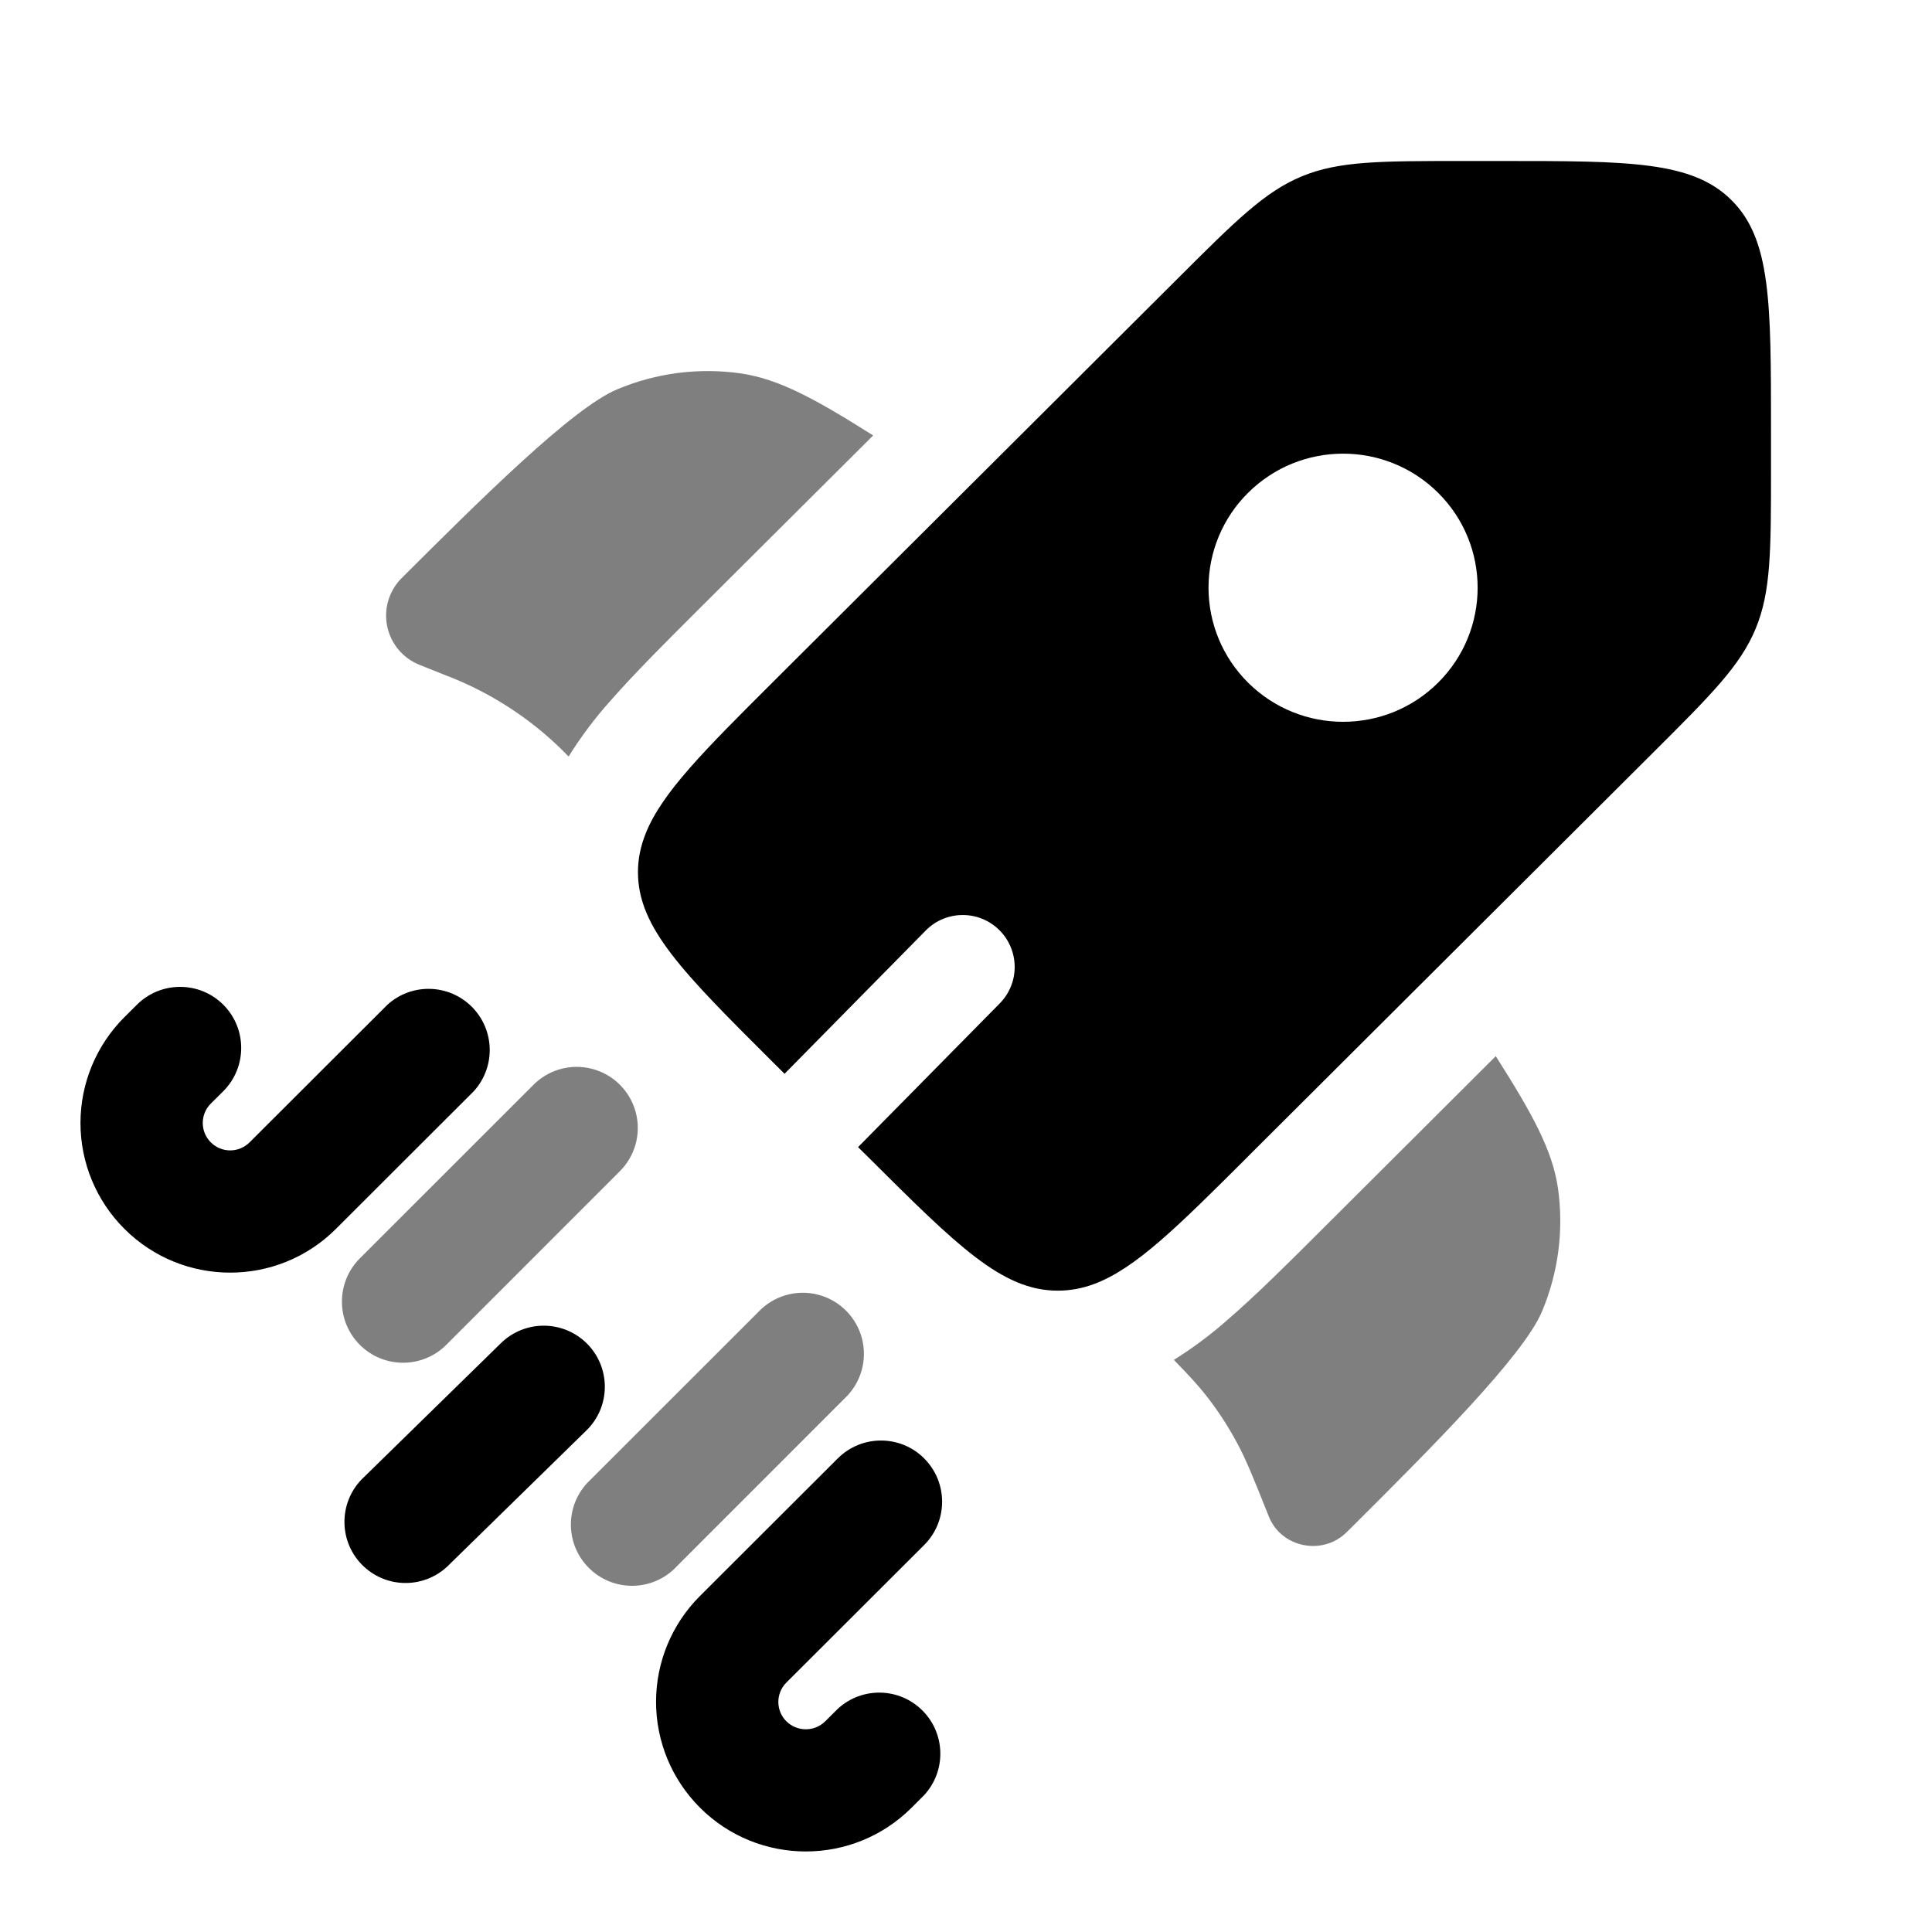
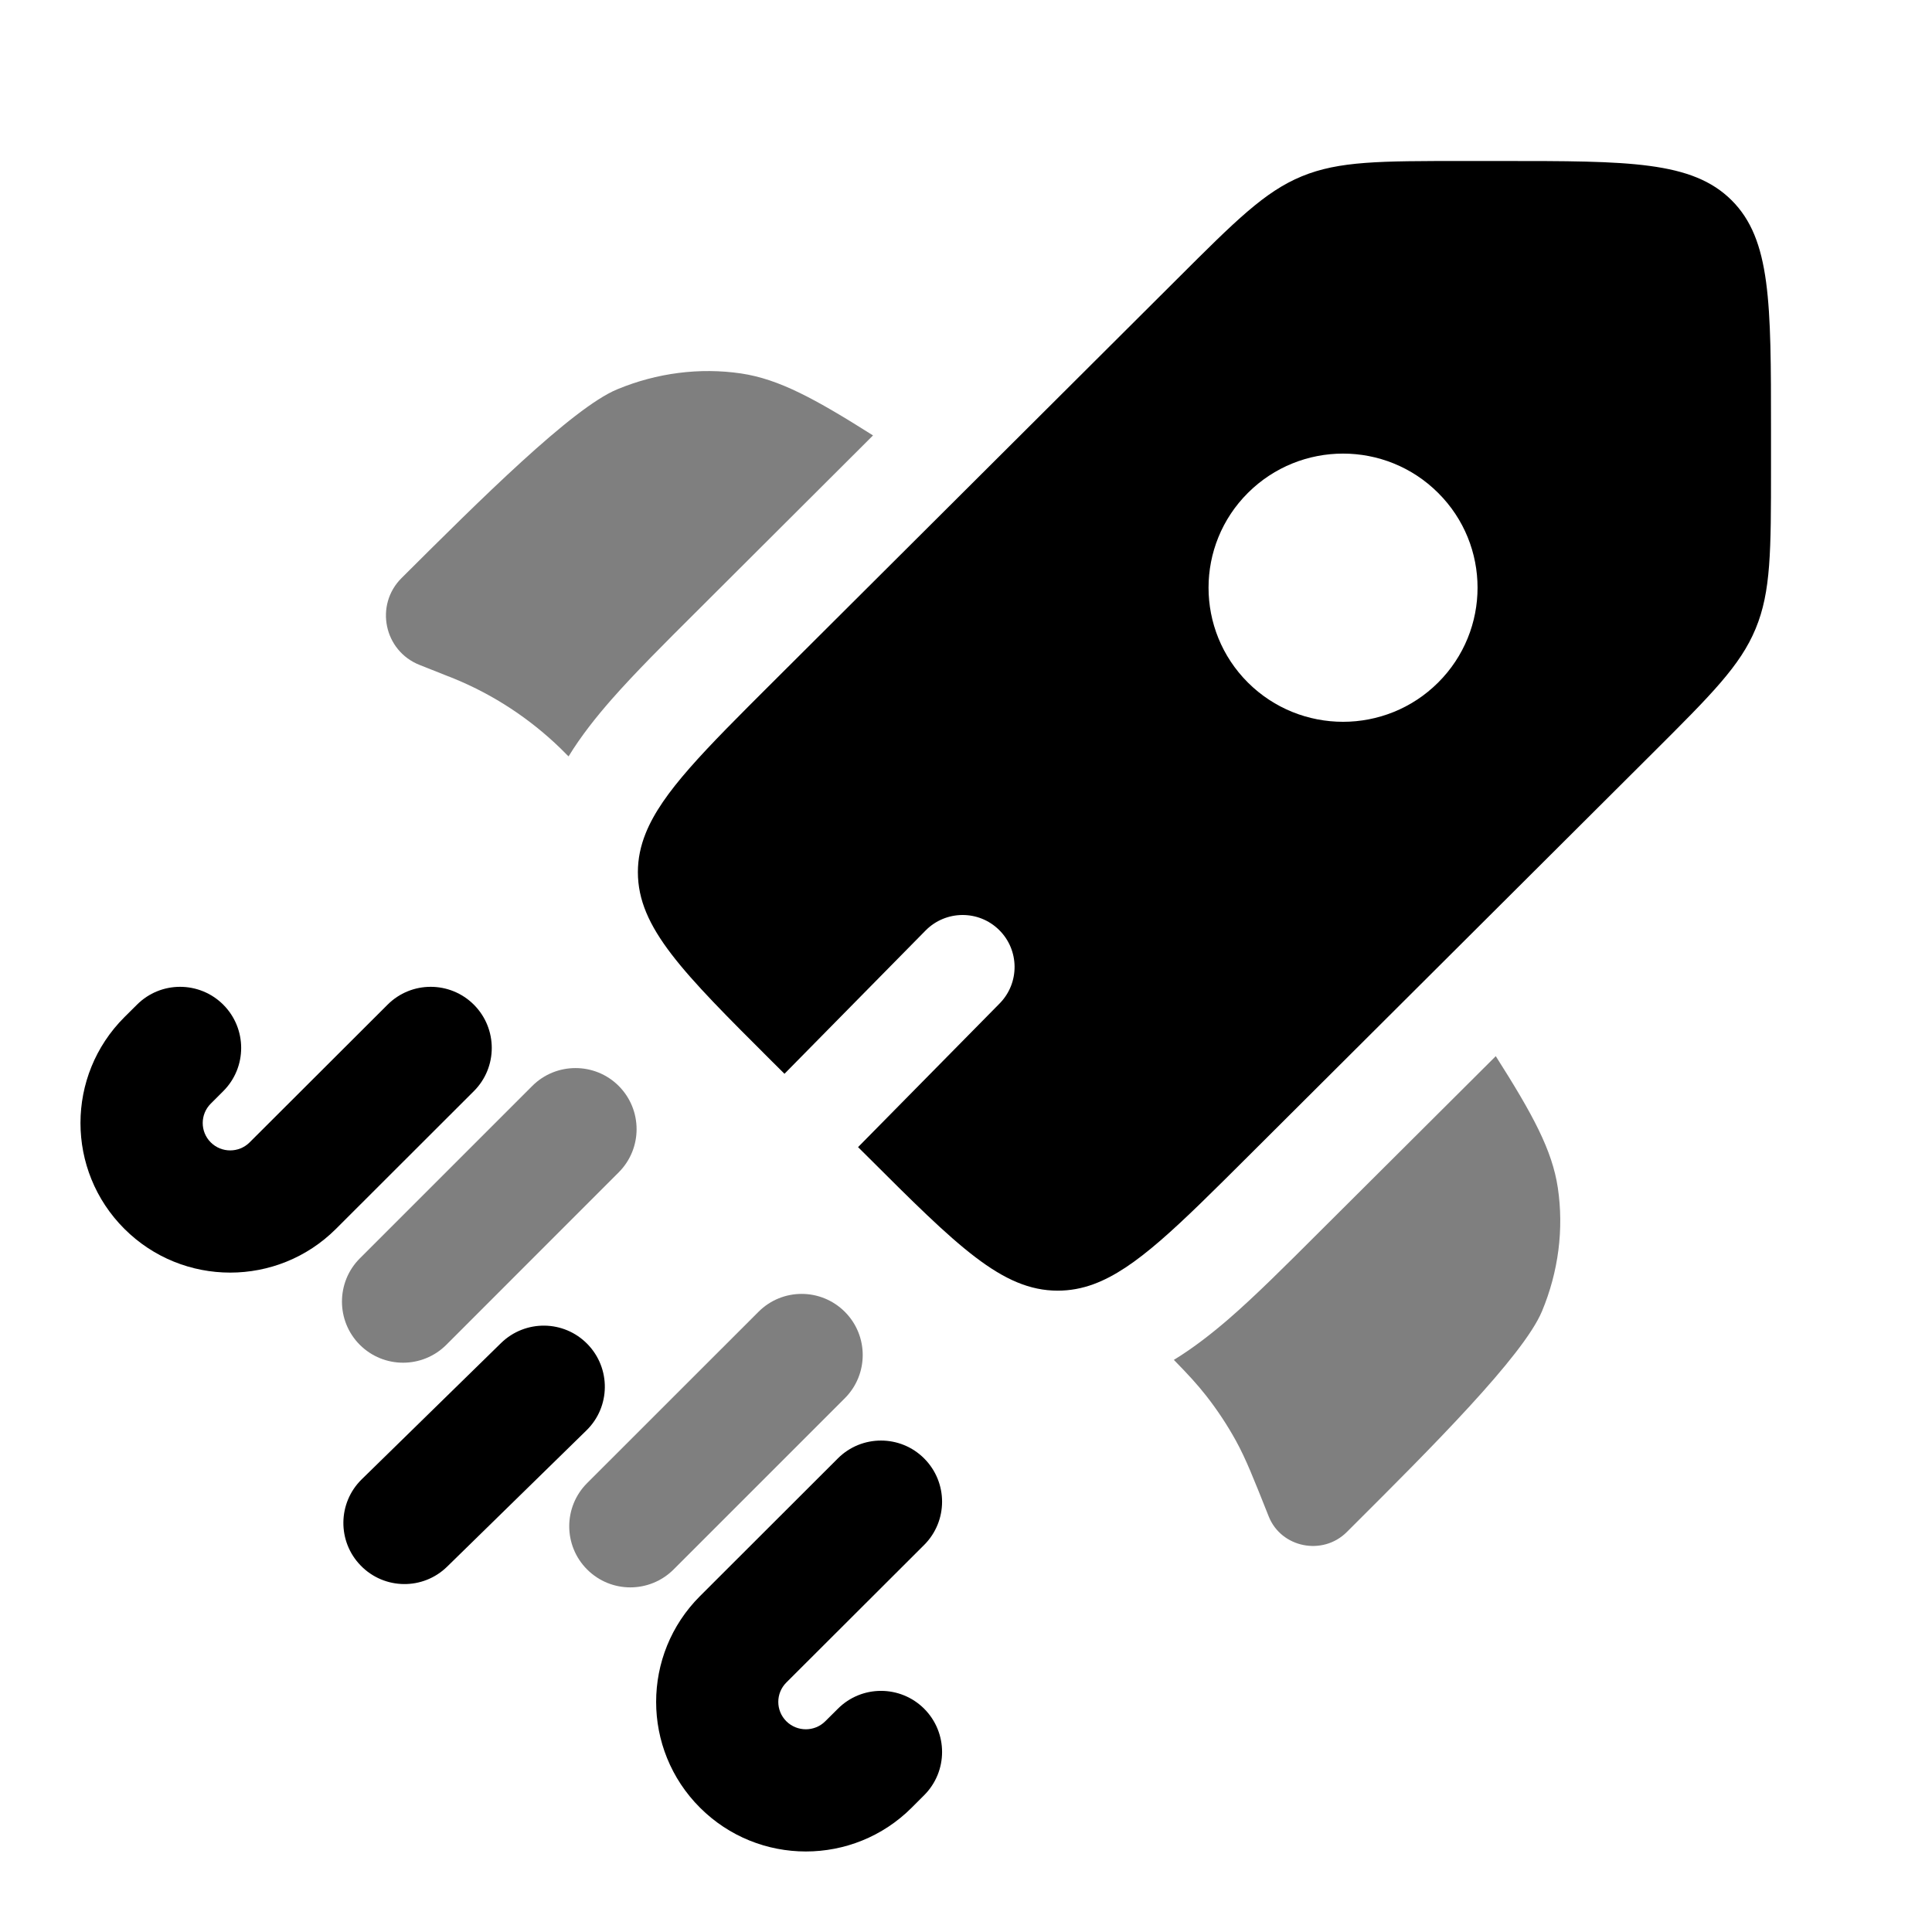
<svg xmlns="http://www.w3.org/2000/svg" viewBox="0 0 24 24" width="24" height="24">
-   <path fill="#000" fill-rule="evenodd" d="m15.502 14.367l5.03-5.014c.724-.722 1.087-1.083 1.277-1.543C22 7.351 22 6.84 22 5.82v-.49c0-1.57 0-2.355-.49-2.843C21.022 2 20.235 2 18.659 2h-.489c-1.024 0-1.537 0-1.997.19s-.823.551-1.547 1.274l-5.03 5.014c-.846.844-1.371 1.367-1.574 1.873c-.064.16-.097.317-.097.483c0 .69.557 1.245 1.671 2.356l.15.149l1.754-1.78a.645.645 0 0 1 .919.906l-1.76 1.785l.119.117c1.114 1.11 1.67 1.666 2.362 1.666q.228 0 .447-.081c.519-.191 1.048-.72 1.916-1.585m2.363-5.888c-.652.65-1.71.65-2.363 0a1.66 1.66 0 0 1 0-2.356c.653-.65 1.71-.65 2.363 0s.653 1.705 0 2.356M2.774 12.481a.76.76 0 0 1 0 1.074l-.156.155a.34.34 0 0 0 0 .48a.34.34 0 0 0 .483 0l1.713-1.71a.76.76 0 0 1 1.072 1.075l-1.712 1.71a1.86 1.86 0 0 1-2.629 0a1.857 1.857 0 0 1 0-2.629l.156-.155a.76.76 0 0 1 1.073 0m4.523 4.215c.293.3.288.78-.012 1.073l-1.73 1.692a.759.759 0 0 1-1.061-1.085l1.73-1.692a.76.76 0 0 1 1.073.012m4.184 1.422a.76.76 0 0 1 0 1.074l-1.713 1.71a.34.34 0 0 0 0 .48c.134.133.35.133.484 0l.156-.155A.759.759 0 0 1 11.48 22.3l-.155.155a1.86 1.86 0 0 1-2.63 0a1.857 1.857 0 0 1 0-2.629l1.713-1.71a.76.76 0 0 1 1.073.001" clip-rule="evenodd" />
-   <path fill="#000" d="M10.846 5.41L8.658 7.59c-.402.401-.77.769-1.062 1.101a5 5 0 0 0-.532.706l-.022-.021l-.08-.08a4.2 4.2 0 0 0-1.319-.865l-.106-.042l-.325-.13a.658.658 0 0 1-.223-1.077c.963-.96 2.12-2.114 2.679-2.346a2.9 2.9 0 0 1 1.537-.197c.47.07.915.311 1.641.77m3.736 11.484c.176.18.293.306.399.44q.21.268.373.567c.123.223.218.462.408.939c.155.388.67.491.968.193l.073-.072c.963-.96 2.12-2.114 2.353-2.67a2.9 2.9 0 0 0 .197-1.534c-.07-.468-.312-.912-.772-1.636l-2.195 2.189c-.411.41-.789.786-1.13 1.08a5 5 0 0 1-.674.504m-6.896-2.33a.759.759 0 1 0-1.073-1.073L4.47 15.632a.759.759 0 1 0 1.074 1.074zm2.809 2.806a.759.759 0 1 0-1.073-1.073l-2.128 2.127a.76.76 0 0 0 1.074 1.074z" opacity=".5" />
+   <g fill="#000">
+     <path fill-rule="evenodd" d="M15.502 14.367L20.532 9.353C21.256 8.631 21.619 8.27 21.809 7.81C22 7.351 22 6.841 22 5.819V5.331C22 3.761 22 2.976 21.511 2.488C21.021 2 20.234 2 18.659 2H18.169C17.145 2 16.633 2 16.172 2.19C15.711 2.38 15.349 2.741 14.625 3.464L9.595 8.478C8.749 9.322 8.224 9.845 8.021 10.351C7.957 10.51 7.924 10.668 7.924 10.834C7.924 11.524 8.481 12.079 9.595 13.19L9.745 13.339L11.498 11.559C11.749 11.305 12.157 11.302 12.411 11.552C12.665 11.802 12.668 12.211 12.418 12.465L10.659 14.25L10.777 14.367C11.89 15.478 12.447 16.033 13.139 16.033C13.292 16.033 13.439 16.006 13.586 15.952C14.105 15.761 14.634 15.232 15.502 14.367ZM17.865 8.479C17.213 9.129 16.155 9.129 15.502 8.479C14.85 7.828 14.85 6.773 15.502 6.123C16.155 5.472 17.213 5.472 17.865 6.123C18.518 6.773 18.518 7.828 17.865 8.479Z" clip-rule="evenodd" />
+     <path fill-rule="evenodd" d="M2.774 12.481C3.07 12.778 3.07 13.259 2.773 13.555L2.618 13.71C2.485 13.843 2.485 14.058 2.618 14.191C2.751 14.324 2.968 14.324 3.101 14.191L4.814 12.481C5.11 12.184 5.591 12.185 5.887 12.481C6.183 12.778 6.183 13.259 5.886 13.555L4.174 15.265C3.448 15.99 2.271 15.99 1.545 15.265C0.818 14.539 0.818 13.362 1.545 12.636L1.701 12.481C1.997 12.184 2.478 12.185 2.774 12.481ZM7.297 16.696C7.59 16.996 7.585 17.476 7.285 17.769L5.555 19.461C5.255 19.755 4.775 19.749 4.482 19.449C4.189 19.15 4.194 18.669 4.494 18.376L6.224 16.684C6.524 16.391 7.004 16.396 7.297 16.696ZM11.481 18.118C11.777 18.415 11.777 18.895 11.48 19.192L9.768 20.901C9.635 21.034 9.635 21.249 9.768 21.382C9.902 21.515 10.119 21.515 10.252 21.382L10.408 21.227C10.704 20.93 11.185 20.931 11.481 21.227C11.777 21.524 11.777 22.004 11.48 22.301L11.325 22.456C10.599 23.181 9.422 23.181 8.696 22.456C7.969 21.73 7.969 20.553 8.696 19.827L10.408 18.117C10.704 17.821 11.185 17.821 11.481 18.118Z" clip-rule="evenodd" />
+     <g opacity=".5">
+       <path d="M9.422 16.296C9.718 15.999 10.198 15.999 10.495 16.296C10.791 16.592 10.791 17.073 10.495 17.369L8.367 19.497C8.07 19.793 7.59 19.793 7.294 19.497C6.997 19.201 6.997 18.719 7.294 18.423L9.422 16.296Z" />
+       <path d="M18.581 13.12C19.041 13.844 19.282 14.287 19.352 14.756C19.428 15.267 19.36 15.798 19.155 16.289C18.922 16.846 17.766 17.999 16.802 18.96L16.73 19.032C16.431 19.33 15.916 19.227 15.761 18.839C15.571 18.362 15.477 18.123 15.354 17.899C15.245 17.701 15.12 17.512 14.98 17.334C14.874 17.199 14.758 17.072 14.582 16.893C14.829 16.742 15.052 16.566 15.257 16.39C15.598 16.095 15.974 15.718 16.385 15.308L18.581 13.12Z" />
+       <path d="M6.612 13.49C6.908 13.194 7.39 13.194 7.686 13.49C7.982 13.787 7.982 14.267 7.686 14.563L5.544 16.706C5.247 17.002 4.767 17.002 4.47 16.706C4.174 16.41 4.174 15.928 4.47 15.632L6.612 13.49Z" />
+       <path d="M7.668 4.836C8.16 4.632 8.692 4.564 9.205 4.639C9.675 4.709 10.119 4.95 10.845 5.409L8.658 7.591C8.256 7.991 7.887 8.359 7.595 8.691C7.408 8.905 7.221 9.138 7.063 9.396L7.042 9.376C7.001 9.335 6.981 9.314 6.961 9.295C6.58 8.926 6.133 8.632 5.643 8.431C5.617 8.42 5.59 8.41 5.537 8.389L5.212 8.26C4.77 8.085 4.652 7.516 4.988 7.181C5.952 6.221 7.109 5.067 7.668 4.836Z" />
+     </g>
+   </g>
</svg>
